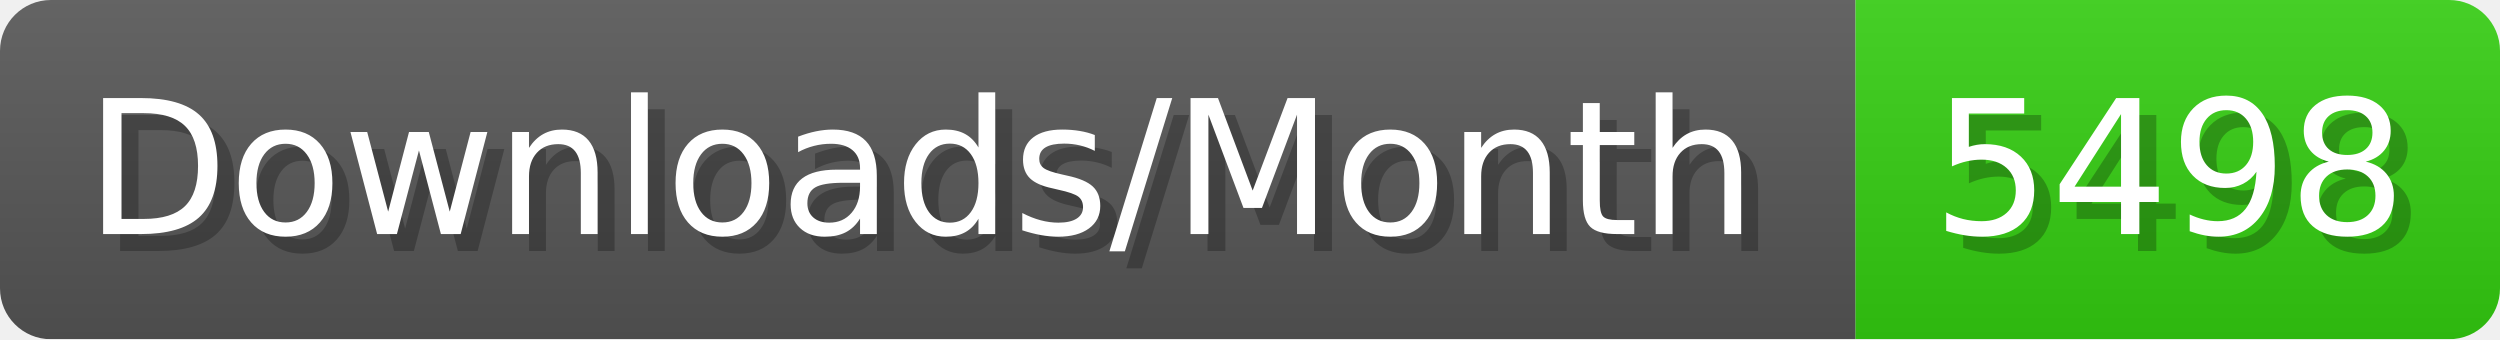
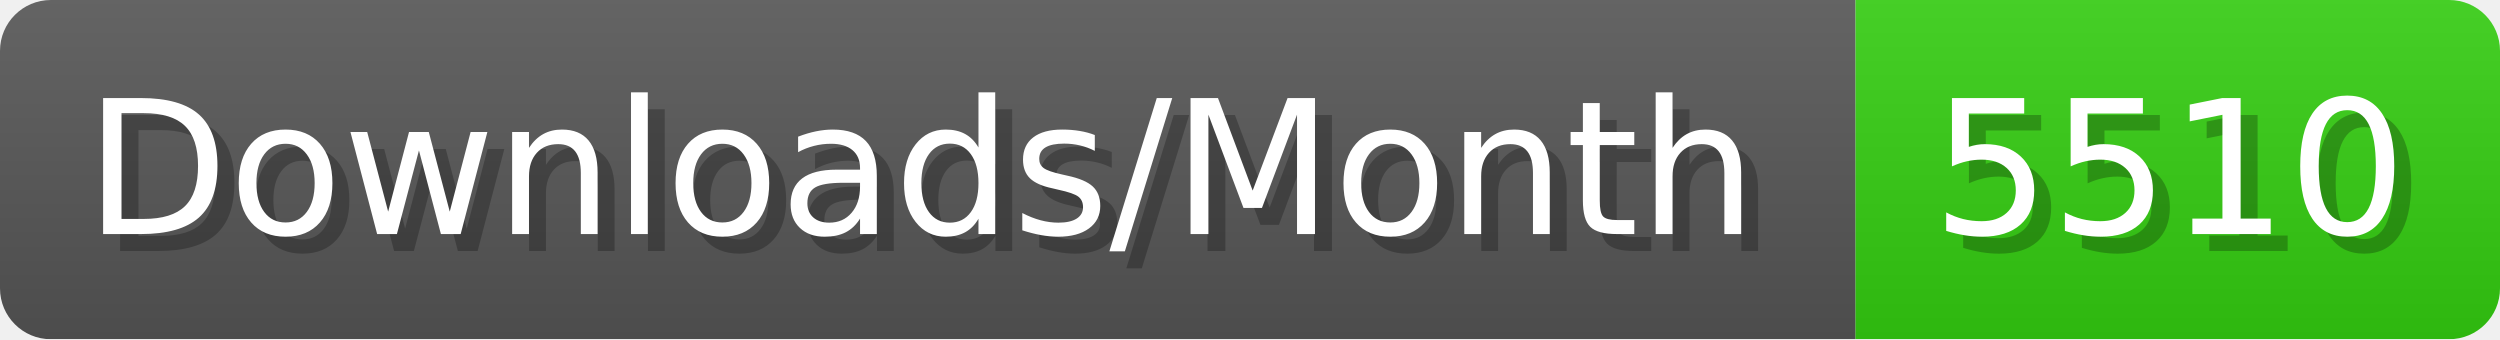
- <svg xmlns="http://www.w3.org/2000/svg" width="147.4" height="20" viewBox="0 0 1474 200" role="img" aria-label="Downloads/Month: 5498">
+ <svg xmlns="http://www.w3.org/2000/svg" width="147.4" height="20" viewBox="0 0 1474 200" role="img" aria-label="Downloads/Month: 5510">
  <linearGradient id="YlXUI" x2="0" y2="100%">
    <stop offset="0" stop-opacity=".1" stop-color="#EEE" />
    <stop offset="1" stop-opacity=".1" />
  </linearGradient>
  <mask id="JHhop">
    <rect width="1474" height="200" rx="30" fill="#FFF" />
  </mask>
  <g mask="url(#JHhop)">
    <rect width="1094" height="200" fill="#555" />
    <rect width="380" height="200" fill="#3C1" x="1094" />
    <rect width="1474" height="200" fill="url(#YlXUI)" />
  </g>
  <g aria-hidden="true" fill="#fff" text-anchor="start" font-family="Verdana,DejaVu Sans,sans-serif" font-size="110">
    <text x="60" y="148" textLength="994" fill="#000" opacity="0.25">Downloads/Month</text>
    <text x="50" y="138" textLength="994">Downloads/Month</text>
-     <text x="1149" y="148" textLength="280" fill="#000" opacity="0.25">5498</text>
-     <text x="1139" y="138" textLength="280">5498</text>
+     <text x="1149" y="148" textLength="280" fill="#000" opacity="0.25">5510</text>
+     <text x="1139" y="138" textLength="280">5510</text>
  </g>
</svg>
